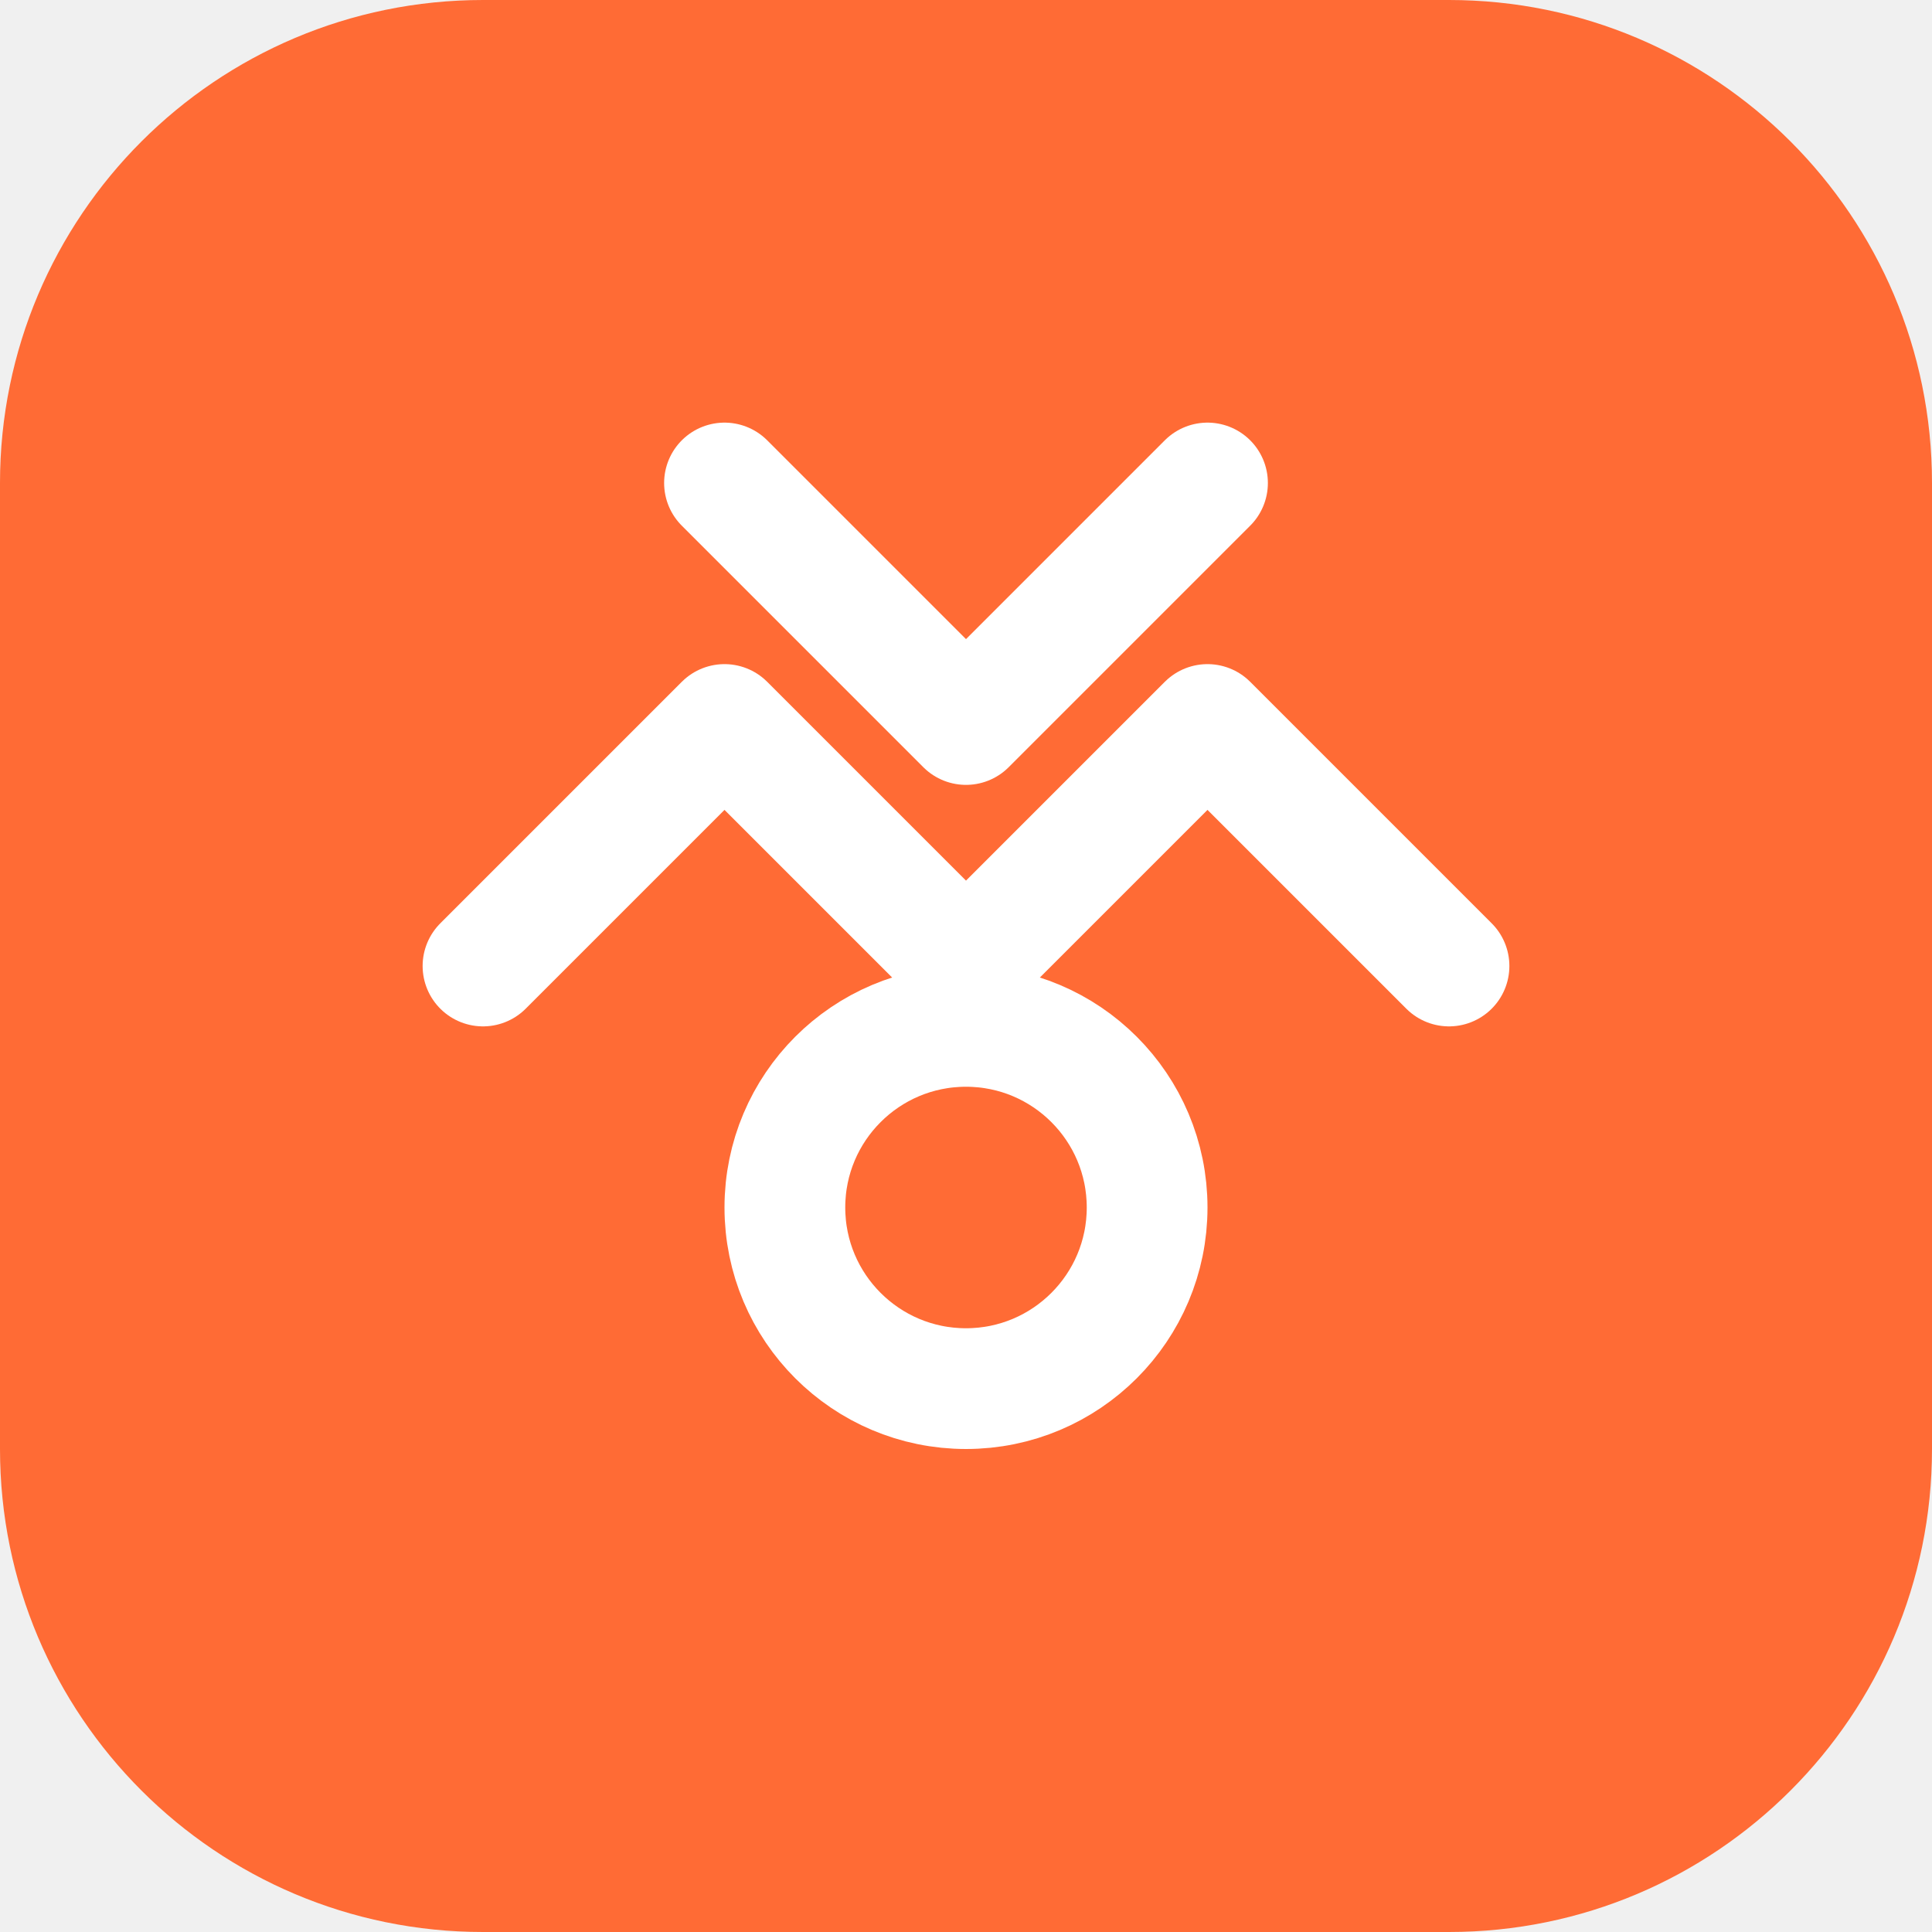
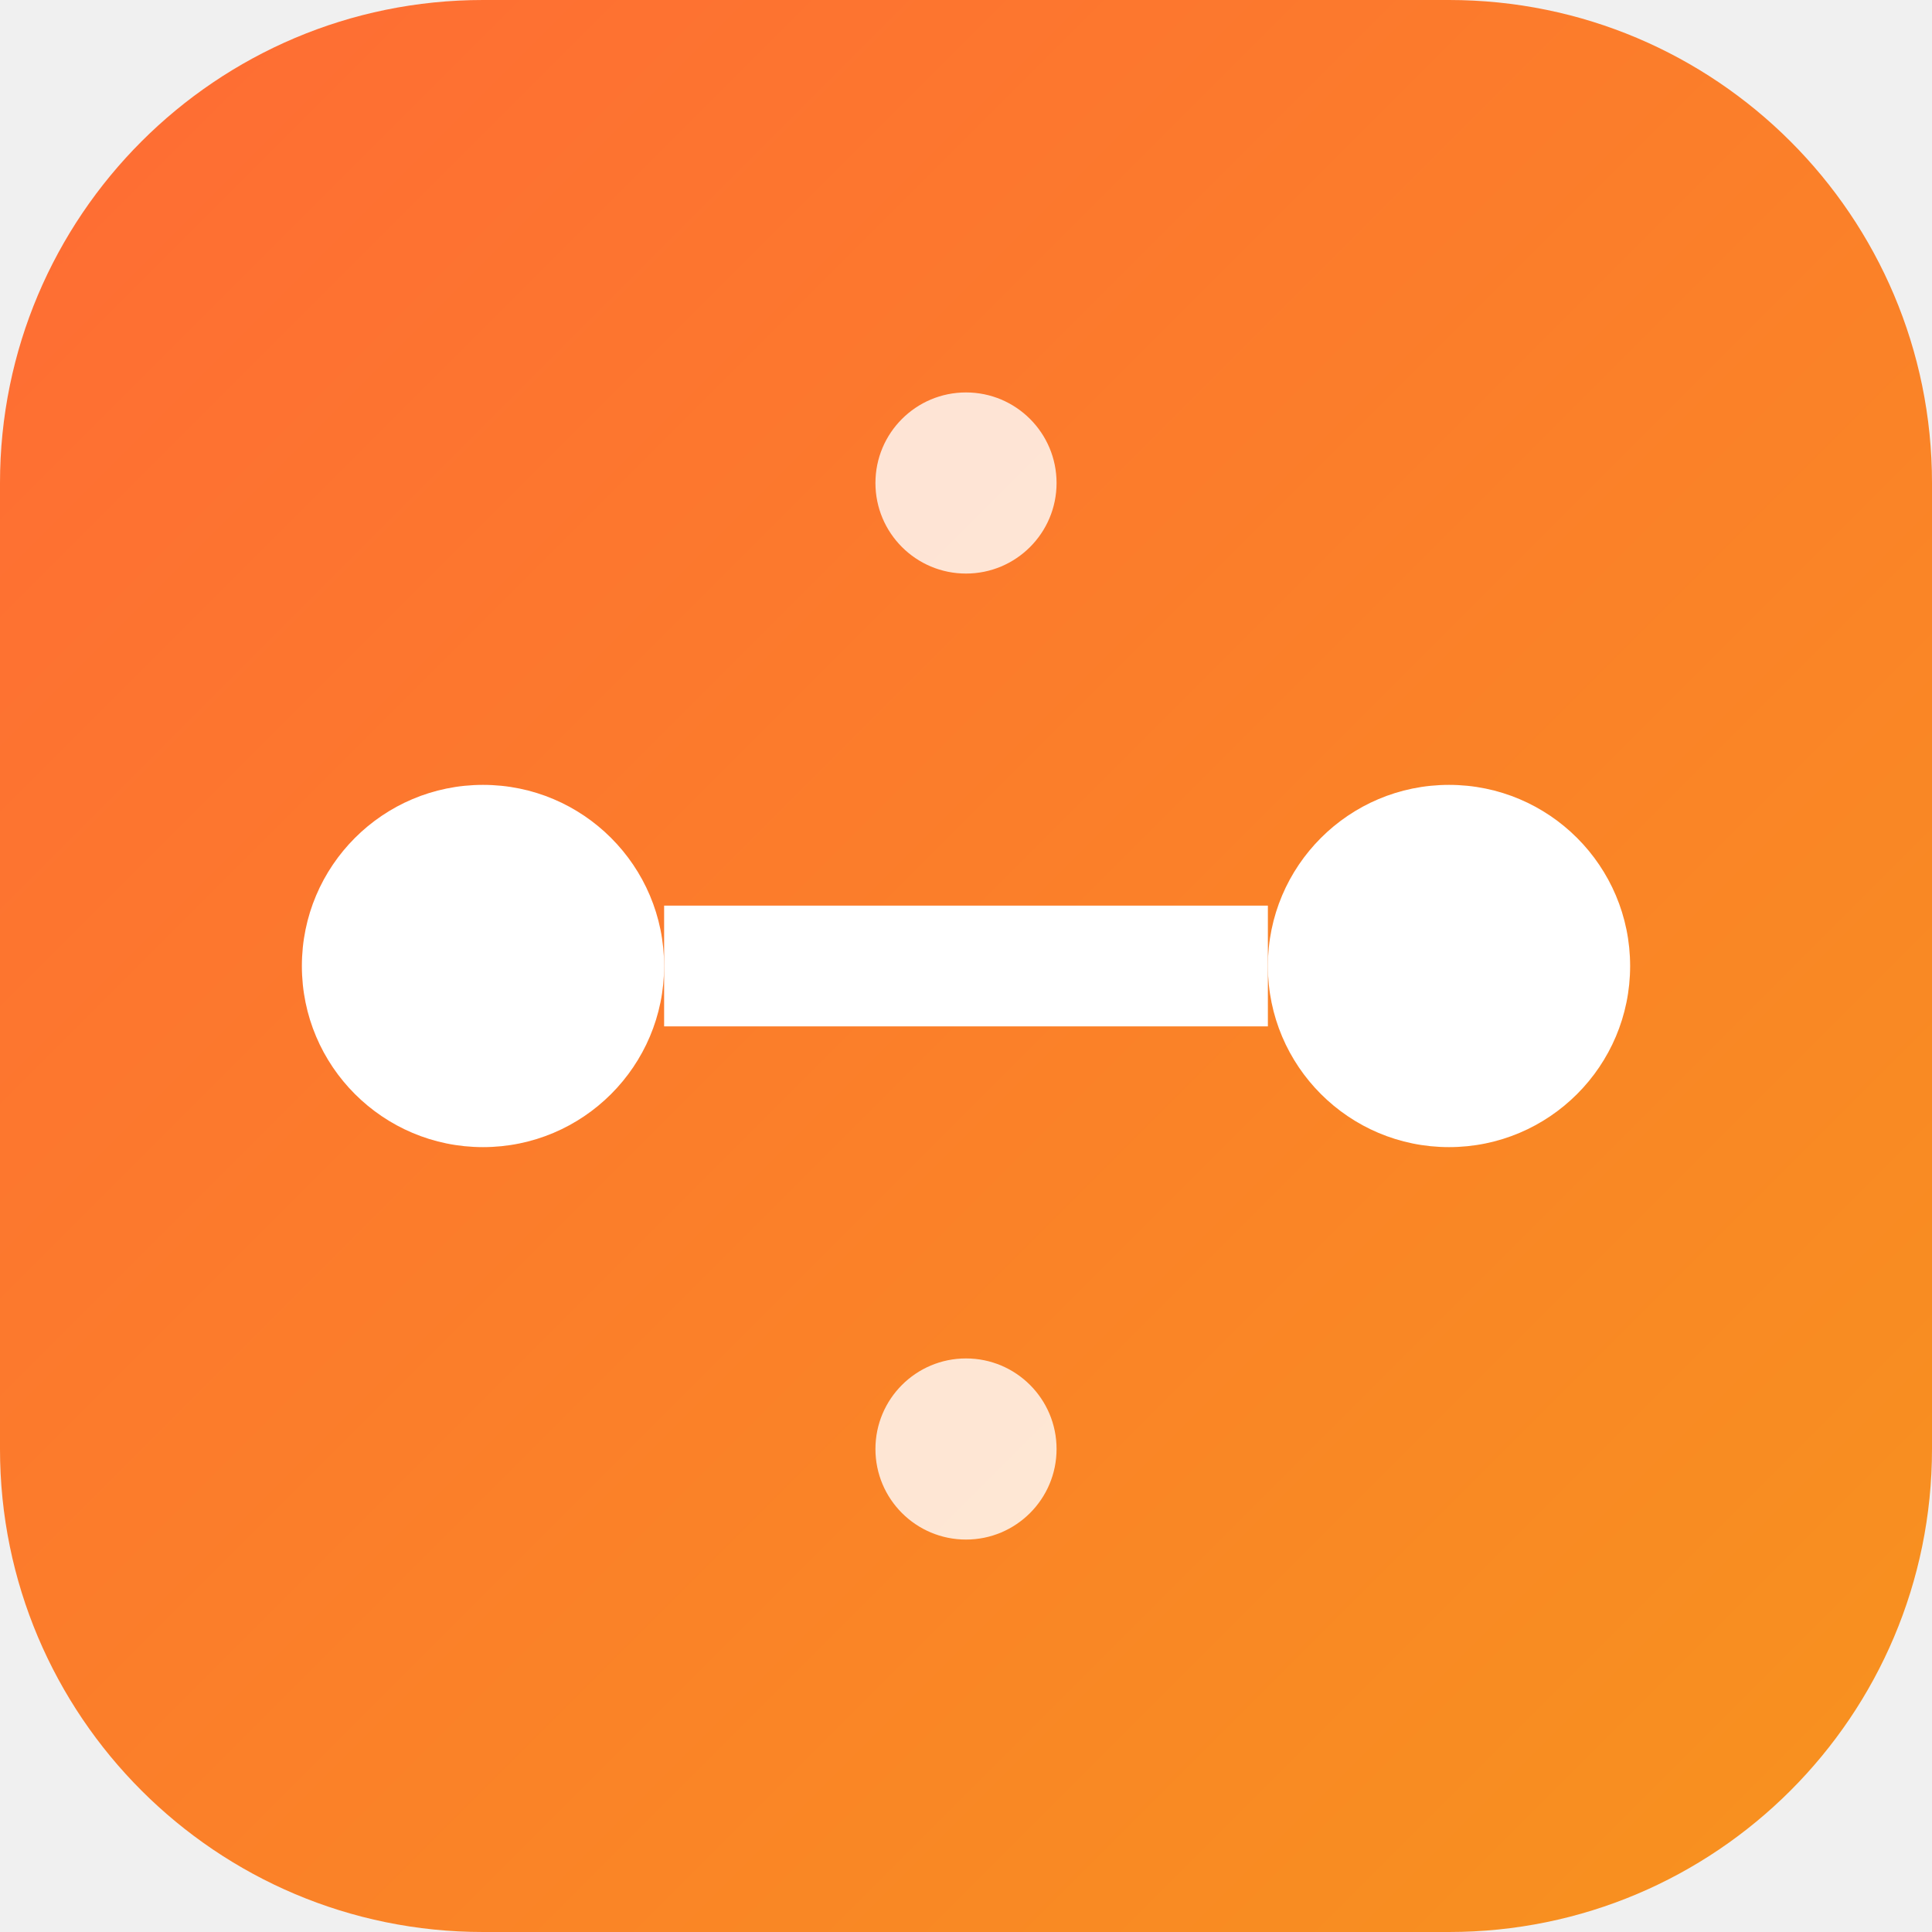
<svg xmlns="http://www.w3.org/2000/svg" width="32" height="32" viewBox="0 0 32 32" fill="none">
-   <rect width="32" height="32" rx="8" fill="#FF6B35" />
-   <path d="M8 16L12 12L16 16L20 12L24 16" stroke="white" stroke-width="2" stroke-linecap="round" stroke-linejoin="round" />
-   <circle cx="16" cy="20" r="3" stroke="white" stroke-width="2" fill="none" />
-   <path d="M12 8L16 12L20 8" stroke="white" stroke-width="2" stroke-linecap="round" stroke-linejoin="round" />
+   <defs>
+     <linearGradient id="grad1" x1="0%" y1="0%" x2="100%" y2="100%">
+       <stop offset="0%" style="stop-color:#FF6B35;stop-opacity:1" />
+       <stop offset="100%" style="stop-color:#F7931E;stop-opacity:1" />
+     </linearGradient>
+   </defs>
+   <rect width="32" height="32" rx="8" fill="url(#grad1)" />
+   <circle cx="8" cy="16" r="3" fill="white" />
+   <circle cx="24" cy="16" r="3" fill="white" />
+   <rect x="11" y="15" width="10" height="2" fill="white" />
+   <circle cx="16" cy="8" r="1.5" fill="white" opacity="0.8" />
+   <circle cx="16" cy="24" r="1.5" fill="white" opacity="0.8" />
</svg>
